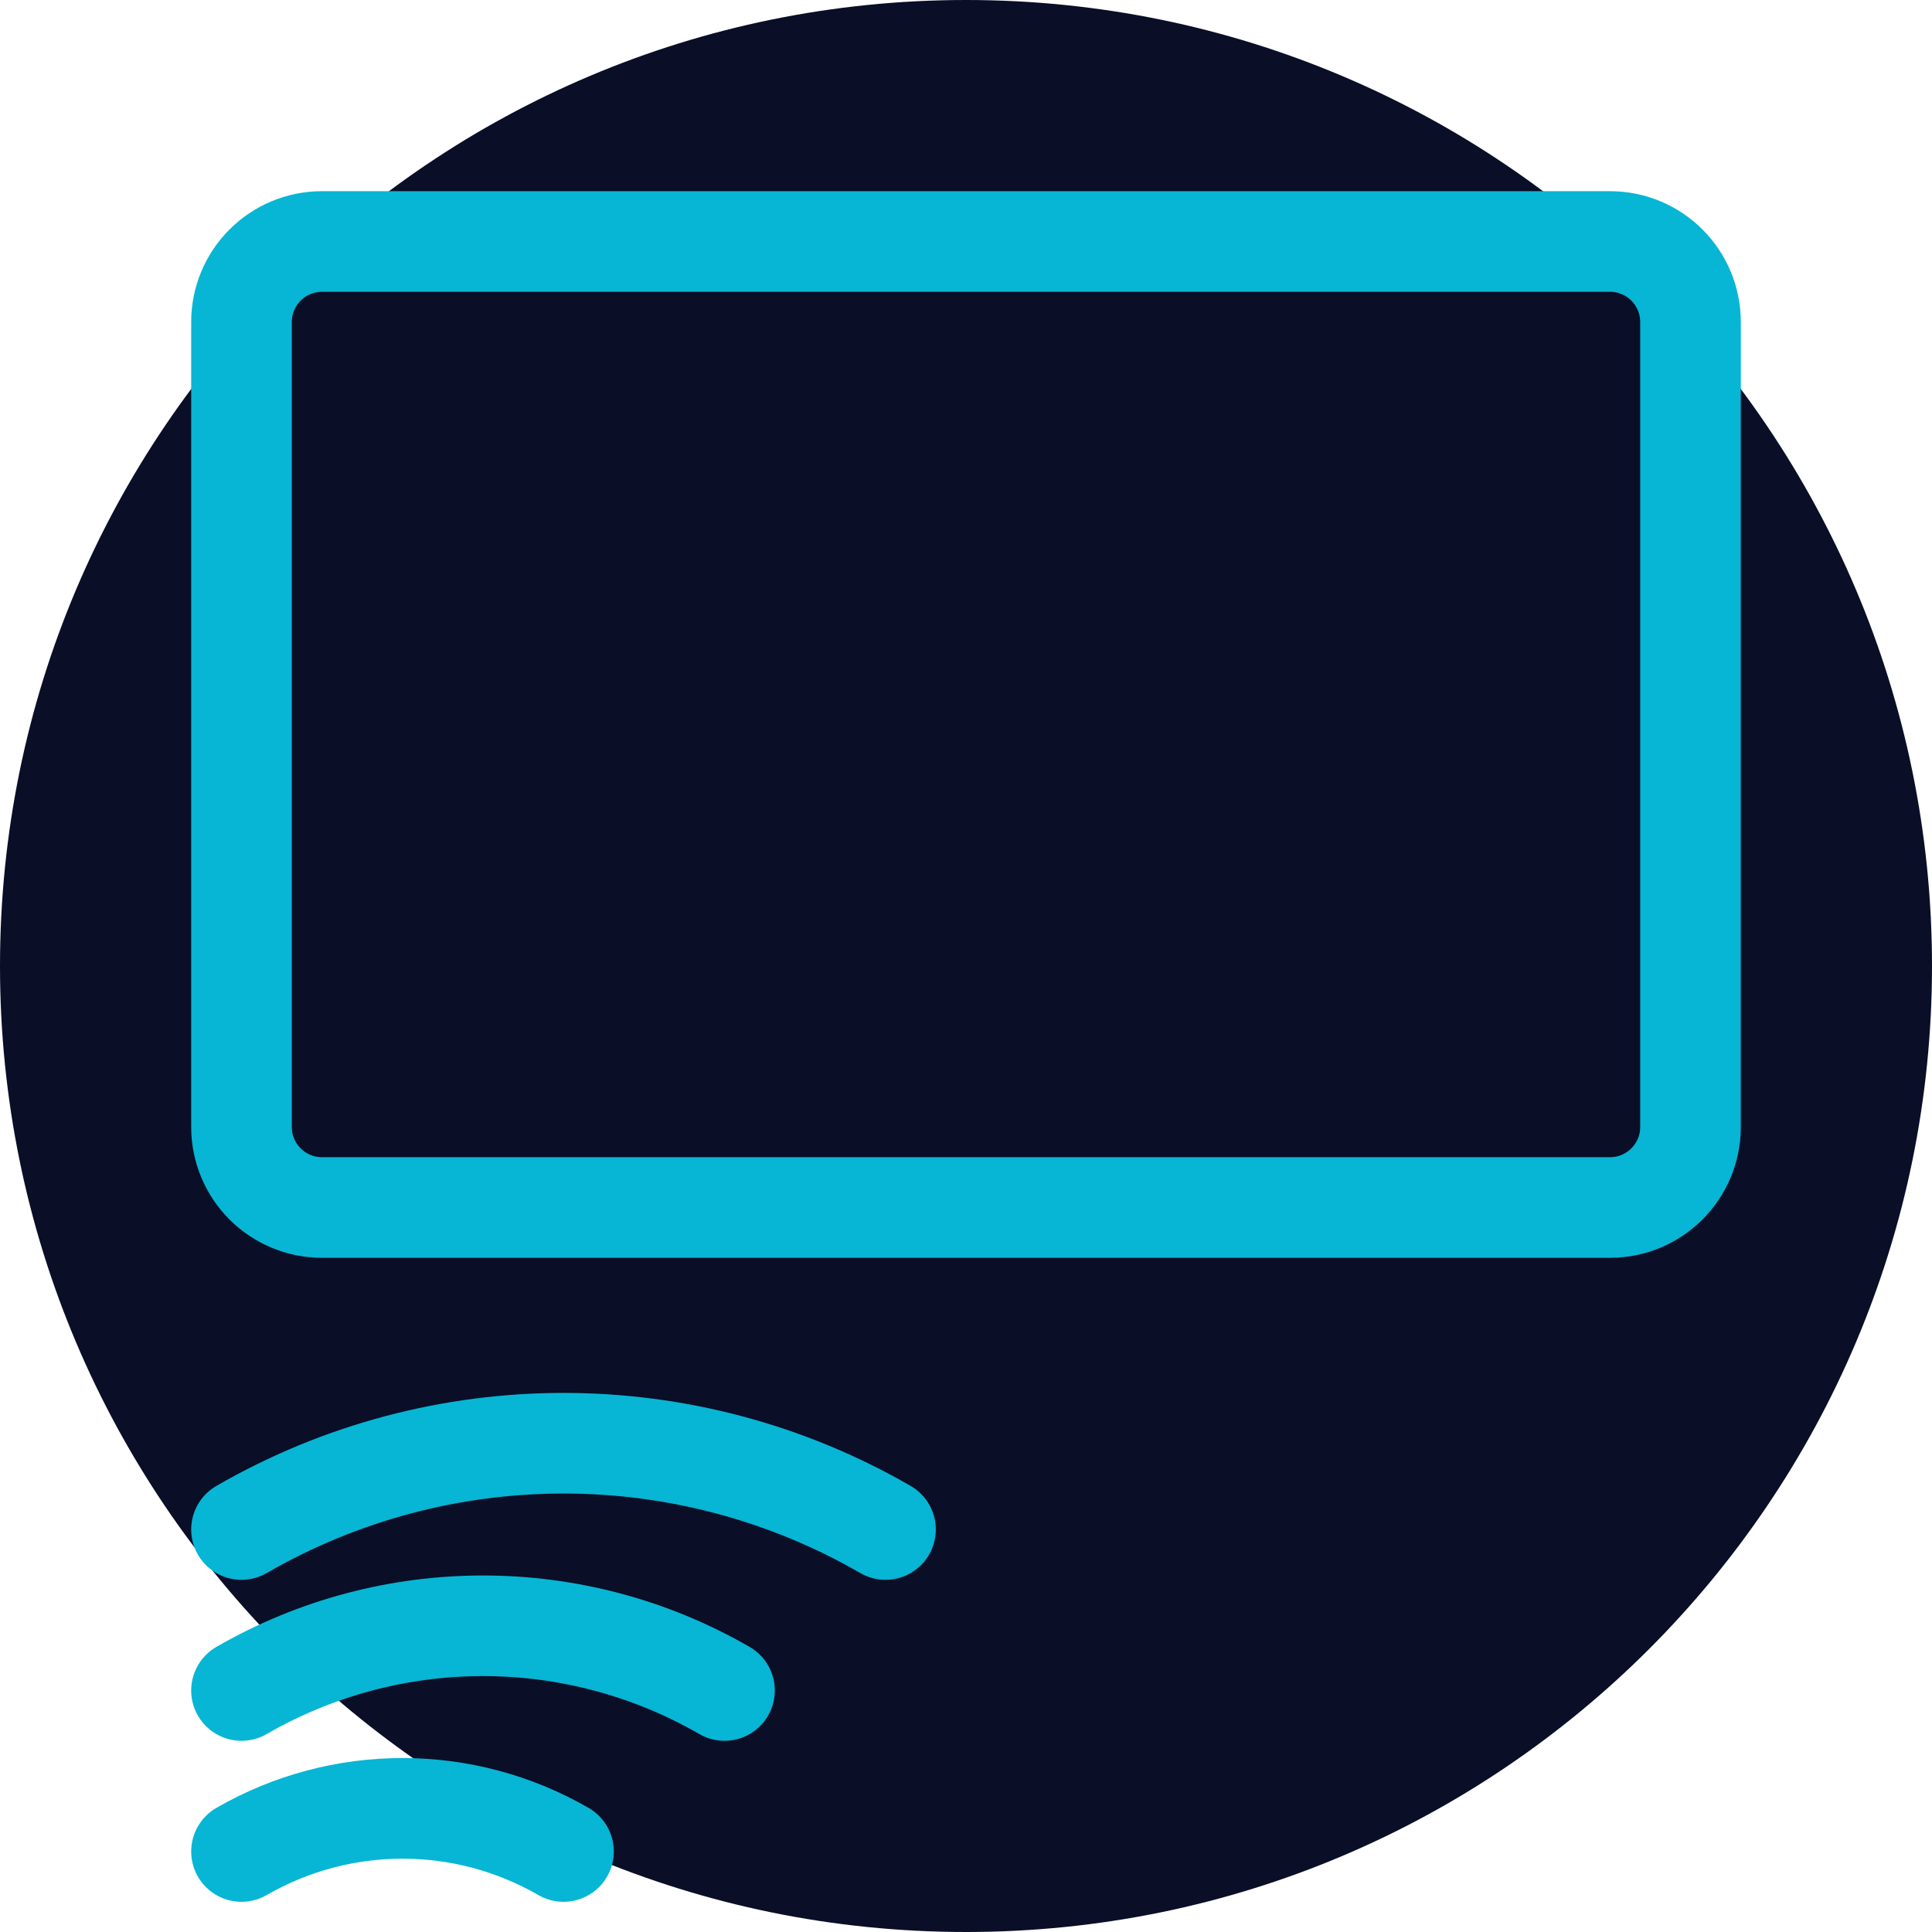
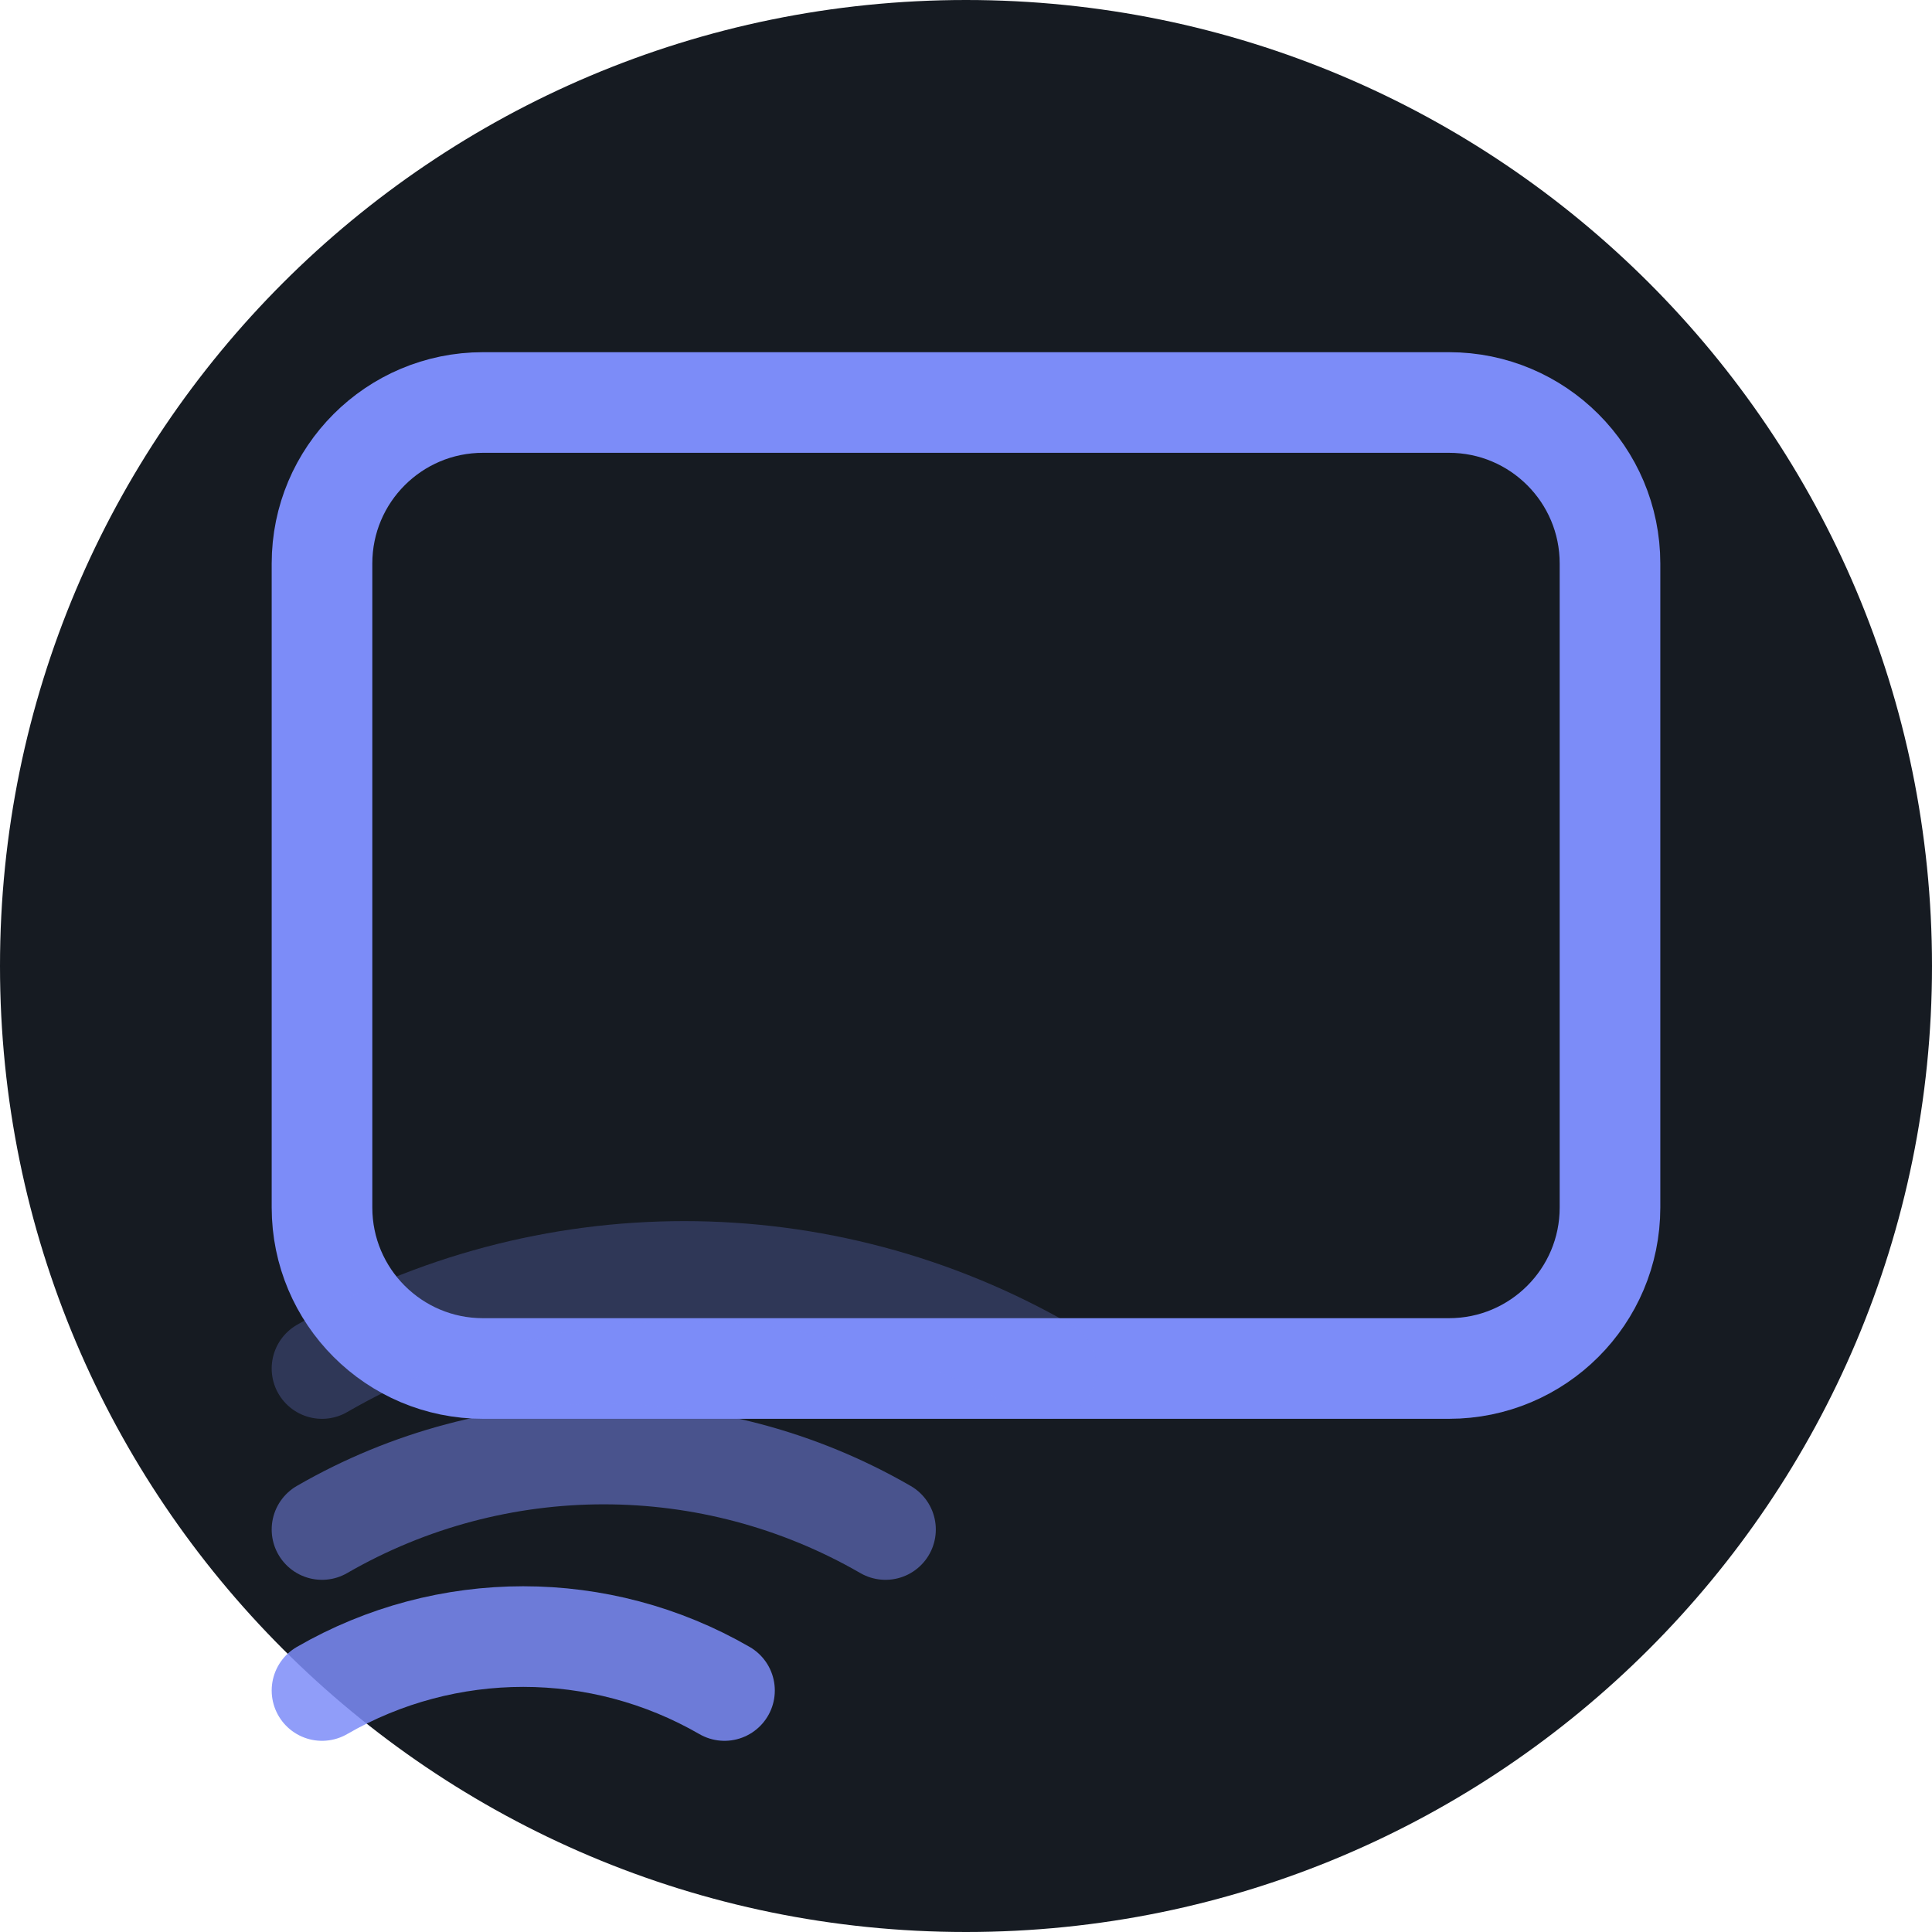
<svg xmlns="http://www.w3.org/2000/svg" width="256" height="256" viewBox="0 0 48 48" fill="none">
-   <circle cx="24" cy="24" r="24" fill="#0a0e27" />
-   <rect x="6" y="6" width="36" height="24" rx="2" stroke="#06b6d4" stroke-width="2.5" fill="none" />
-   <path d="M6 38 A16 16 0 0 1 22 38" stroke="#06b6d4" stroke-width="2.5" stroke-linecap="round" fill="none" />
-   <path d="M6 42 A12 12 0 0 1 18 42" stroke="#06b6d4" stroke-width="2.5" stroke-linecap="round" fill="none" />
-   <path d="M6 46 A8 8 0 0 1 14 46" stroke="#06b6d4" stroke-width="2.5" stroke-linecap="round" fill="none" />
+   <style>
+         circle.bg { fill: #161b22; }
+         .icon { stroke: #7c8cf8; }
+         @media (prefers-color-scheme: light) {
+             circle.bg { fill: #f6f8fa; }
+             .icon { stroke: #4f46e5; }
+         }
+     </style>
+   <circle class="bg" cx="24" cy="24" r="24" />
+   <rect class="icon" x="8" y="10" width="32" height="24" rx="4" stroke-width="2.5" fill="none" />
+   <path class="icon" d="M8 34 A18 18 0 0 1 26 34" stroke-width="2.5" stroke-linecap="round" fill="none" opacity="0.25" />
+   <path class="icon" d="M8 38 A14 14 0 0 1 22 38" stroke-width="2.5" stroke-linecap="round" fill="none" opacity="0.5" />
+   <path class="icon" d="M8 42 A10 10 0 0 1 18 42" stroke-width="2.5" stroke-linecap="round" fill="none" opacity="0.85" />
</svg>
